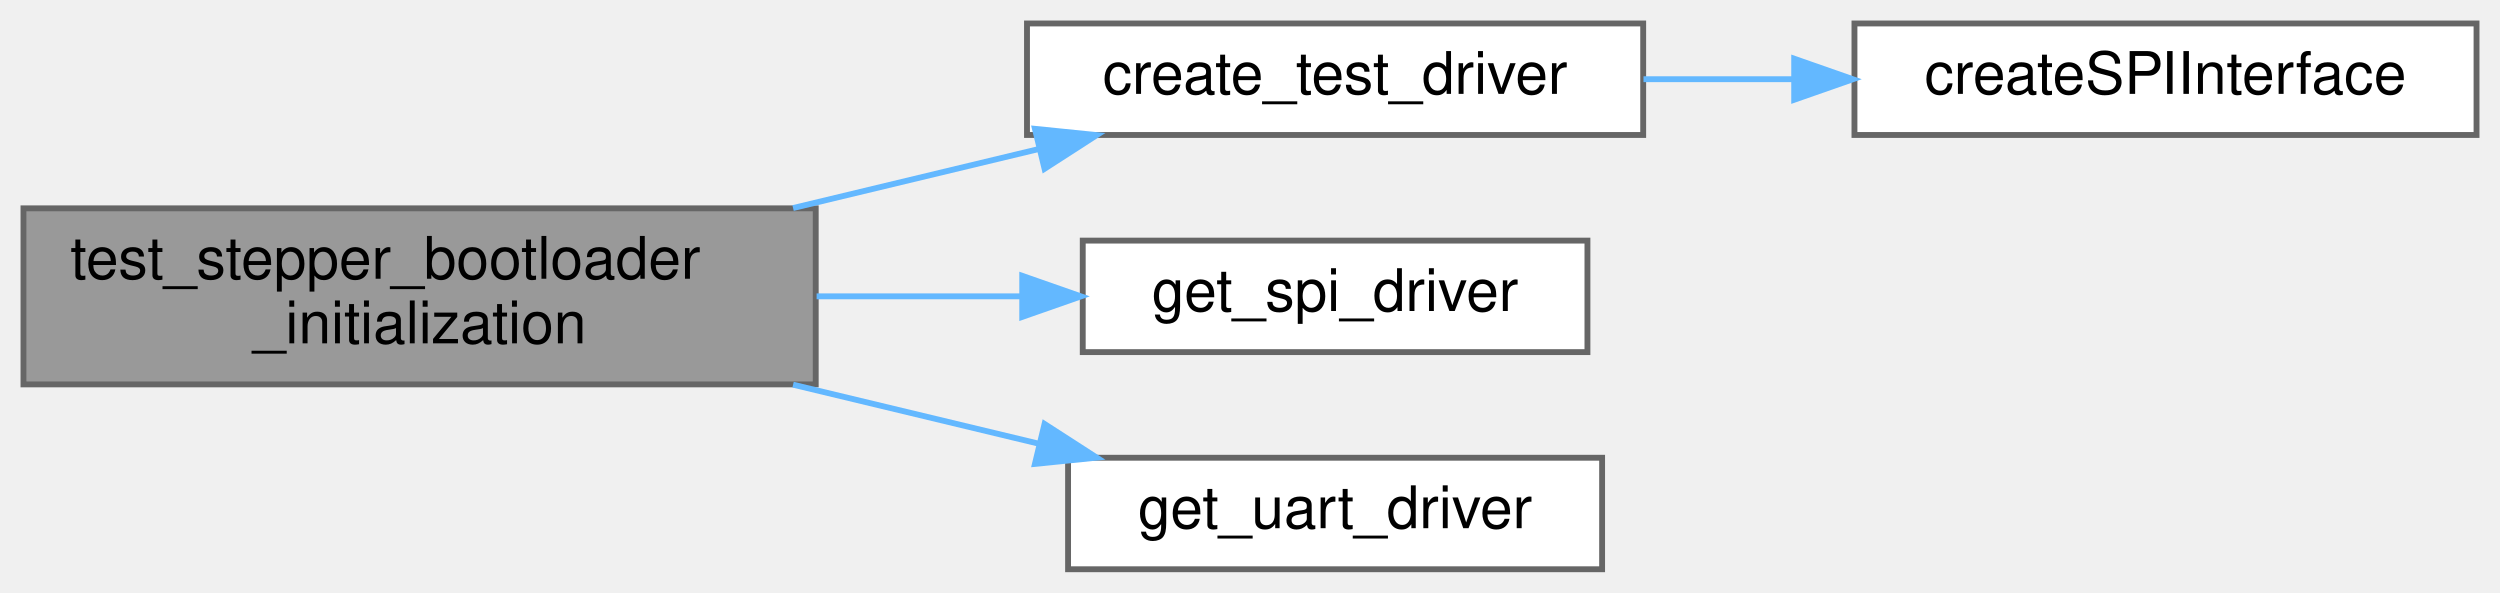
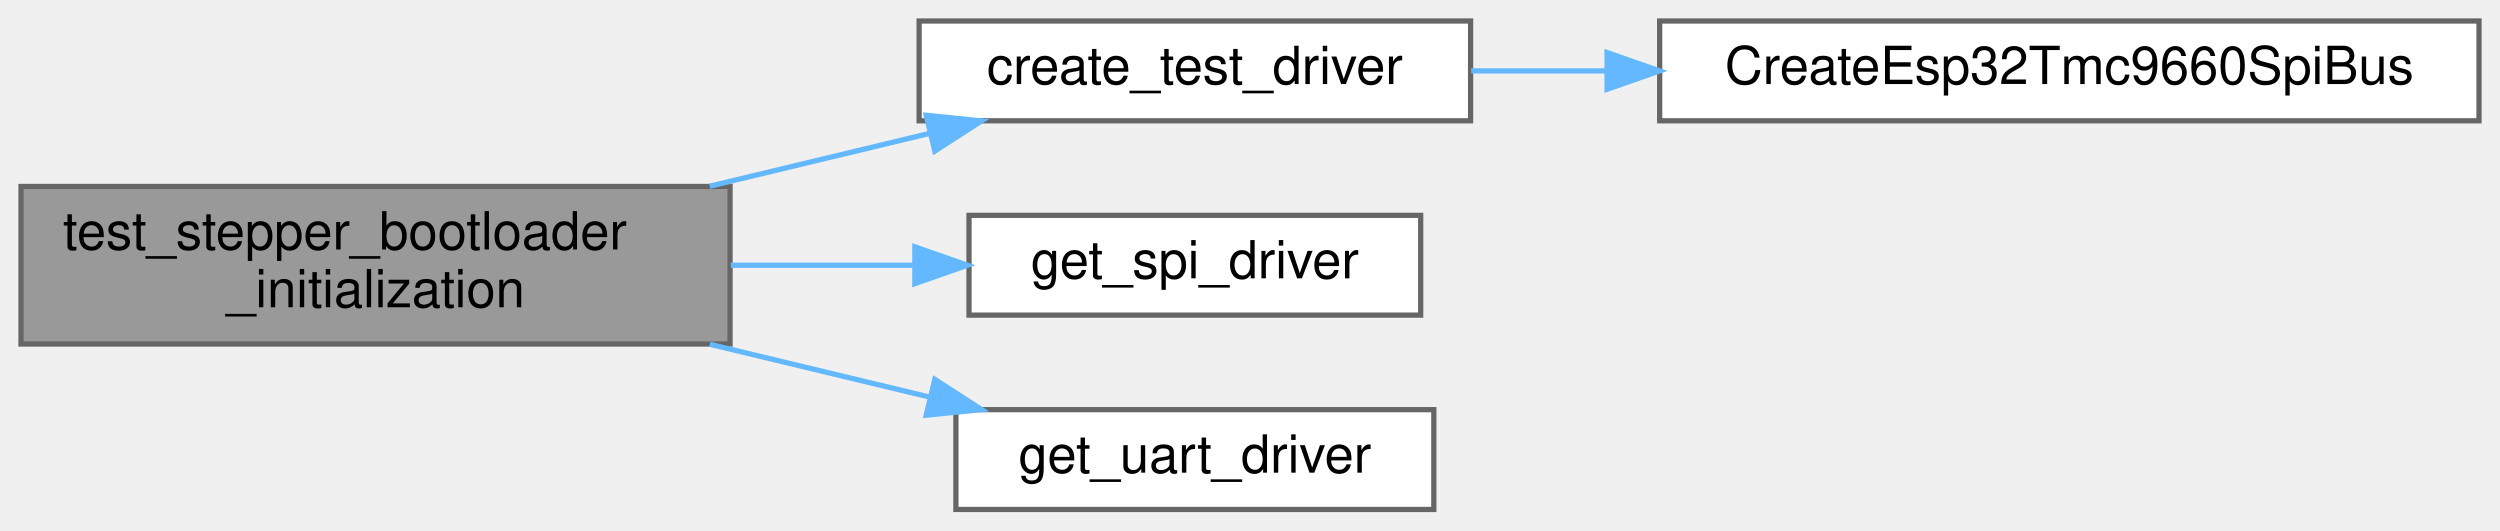
- <svg xmlns="http://www.w3.org/2000/svg" xmlns:xlink="http://www.w3.org/1999/xlink" width="426pt" height="101pt" viewBox="0.00 0.00 426.00 101.00">
+ <svg xmlns="http://www.w3.org/2000/svg" xmlns:xlink="http://www.w3.org/1999/xlink" width="476pt" height="101pt" viewBox="0.00 0.00 476.00 101.00">
  <g id="graph0" class="graph" transform="scale(1 1) rotate(0) translate(4 97)">
    <g id="Node000001" class="node">
      <g id="a_Node000001">
        <a xlink:title=" ">
          <polygon fill="#999999" stroke="#666666" points="135,-61.5 0,-61.5 0,-31.5 135,-31.5 135,-61.5" />
          <text text-anchor="start" x="8" y="-49.5" font-family="Helvetica,sans-Serif" font-size="10.00">test_stepper_bootloader</text>
          <text text-anchor="middle" x="67.5" y="-38.5" font-family="Helvetica,sans-Serif" font-size="10.00">_initialization</text>
        </a>
      </g>
    </g>
    <g id="Node000002" class="node">
      <g id="a_Node000002">
        <a xlink:href="bootloader__comprehensive__test_8cpp.html#a17c70b1902c13ec11ca1410da2842671" target="_top" xlink:title=" ">
          <polygon fill="white" stroke="#666666" points="276,-93 171,-93 171,-74 276,-74 276,-93" />
          <text text-anchor="middle" x="223.5" y="-81" font-family="Helvetica,sans-Serif" font-size="10.00">create_test_driver</text>
        </a>
      </g>
    </g>
    <g id="edge1_Node000001_Node000002" class="edge">
      <g id="a_edge1_Node000001_Node000002">
        <a xlink:title=" ">
          <path fill="none" stroke="#63b8ff" d="M131.14,-61.55C145.07,-64.9 159.66,-68.4 172.98,-71.6" />
          <polygon fill="#63b8ff" stroke="#63b8ff" points="172.35,-75.05 182.89,-73.98 173.99,-68.24 172.35,-75.05" />
        </a>
      </g>
    </g>
    <g id="Node000004" class="node">
      <g id="a_Node000004">
        <a xlink:href="stepper__comprehensive__test_8cpp.html#af43032e01db4534397e54f650f60cde0" target="_top" xlink:title=" ">
          <polygon fill="white" stroke="#666666" points="266.5,-56 180.5,-56 180.5,-37 266.5,-37 266.5,-56" />
          <text text-anchor="middle" x="223.5" y="-44" font-family="Helvetica,sans-Serif" font-size="10.00">get_spi_driver</text>
        </a>
      </g>
    </g>
    <g id="edge3_Node000001_Node000004" class="edge">
      <g id="a_edge3_Node000001_Node000004">
        <a xlink:title=" ">
          <path fill="none" stroke="#63b8ff" d="M135.15,-46.5C146.85,-46.5 158.88,-46.5 170.12,-46.5" />
          <polygon fill="#63b8ff" stroke="#63b8ff" points="170.19,-50 180.19,-46.5 170.19,-43 170.19,-50" />
        </a>
      </g>
    </g>
    <g id="Node000005" class="node">
      <g id="a_Node000005">
        <a xlink:href="stepper__comprehensive__test_8cpp.html#a4e5557519d0ca035224023a89b1f4a43" target="_top" xlink:title=" ">
          <polygon fill="white" stroke="#666666" points="269,-19 178,-19 178,0 269,0 269,-19" />
          <text text-anchor="middle" x="223.5" y="-7" font-family="Helvetica,sans-Serif" font-size="10.00">get_uart_driver</text>
        </a>
      </g>
    </g>
    <g id="edge4_Node000001_Node000005" class="edge">
      <g id="a_edge4_Node000001_Node000005">
        <a xlink:title=" ">
          <path fill="none" stroke="#63b8ff" d="M131.14,-31.45C145.07,-28.1 159.66,-24.6 172.98,-21.4" />
          <polygon fill="#63b8ff" stroke="#63b8ff" points="173.99,-24.76 182.89,-19.02 172.35,-17.95 173.99,-24.76" />
        </a>
      </g>
    </g>
    <g id="Node000003" class="node">
      <g id="a_Node000003">
-         <a xlink:href="esp32__tmc9660__bus_8hpp.html#aac17f4cb878146d2d72c9cae900edbe8" target="_top" xlink:title="Create and initialize SPI communication interface.">
-           <polygon fill="white" stroke="#666666" points="418,-93 312,-93 312,-74 418,-74 418,-93" />
-           <text text-anchor="middle" x="365" y="-81" font-family="Helvetica,sans-Serif" font-size="10.00">createSPIInterface</text>
+         <a xlink:href="esp32__tmc9660__bus_8hpp.html#adeea40d44b312d8739348358e618c1a8" target="_top" xlink:title="Create and initialize SPI communication interface.">
+           <polygon fill="white" stroke="#666666" points="468,-93 312,-93 312,-74 468,-74 468,-93" />
+           <text text-anchor="middle" x="390" y="-81" font-family="Helvetica,sans-Serif" font-size="10.00">CreateEsp32Tmc9660SpiBus</text>
        </a>
      </g>
    </g>
    <g id="edge2_Node000002_Node000003" class="edge">
      <g id="a_edge2_Node000002_Node000003">
        <a xlink:title=" ">
-           <path fill="none" stroke="#63b8ff" d="M276.05,-83.5C284.33,-83.5 292.97,-83.5 301.47,-83.5" />
-           <polygon fill="#63b8ff" stroke="#63b8ff" points="301.73,-87 311.73,-83.5 301.73,-80 301.73,-87" />
+           <path fill="none" stroke="#63b8ff" d="M276.1,-83.5C284.29,-83.5 292.96,-83.5 301.7,-83.5" />
+           <polygon fill="#63b8ff" stroke="#63b8ff" points="301.98,-87 311.98,-83.5 301.98,-80 301.98,-87" />
        </a>
      </g>
    </g>
  </g>
</svg>
